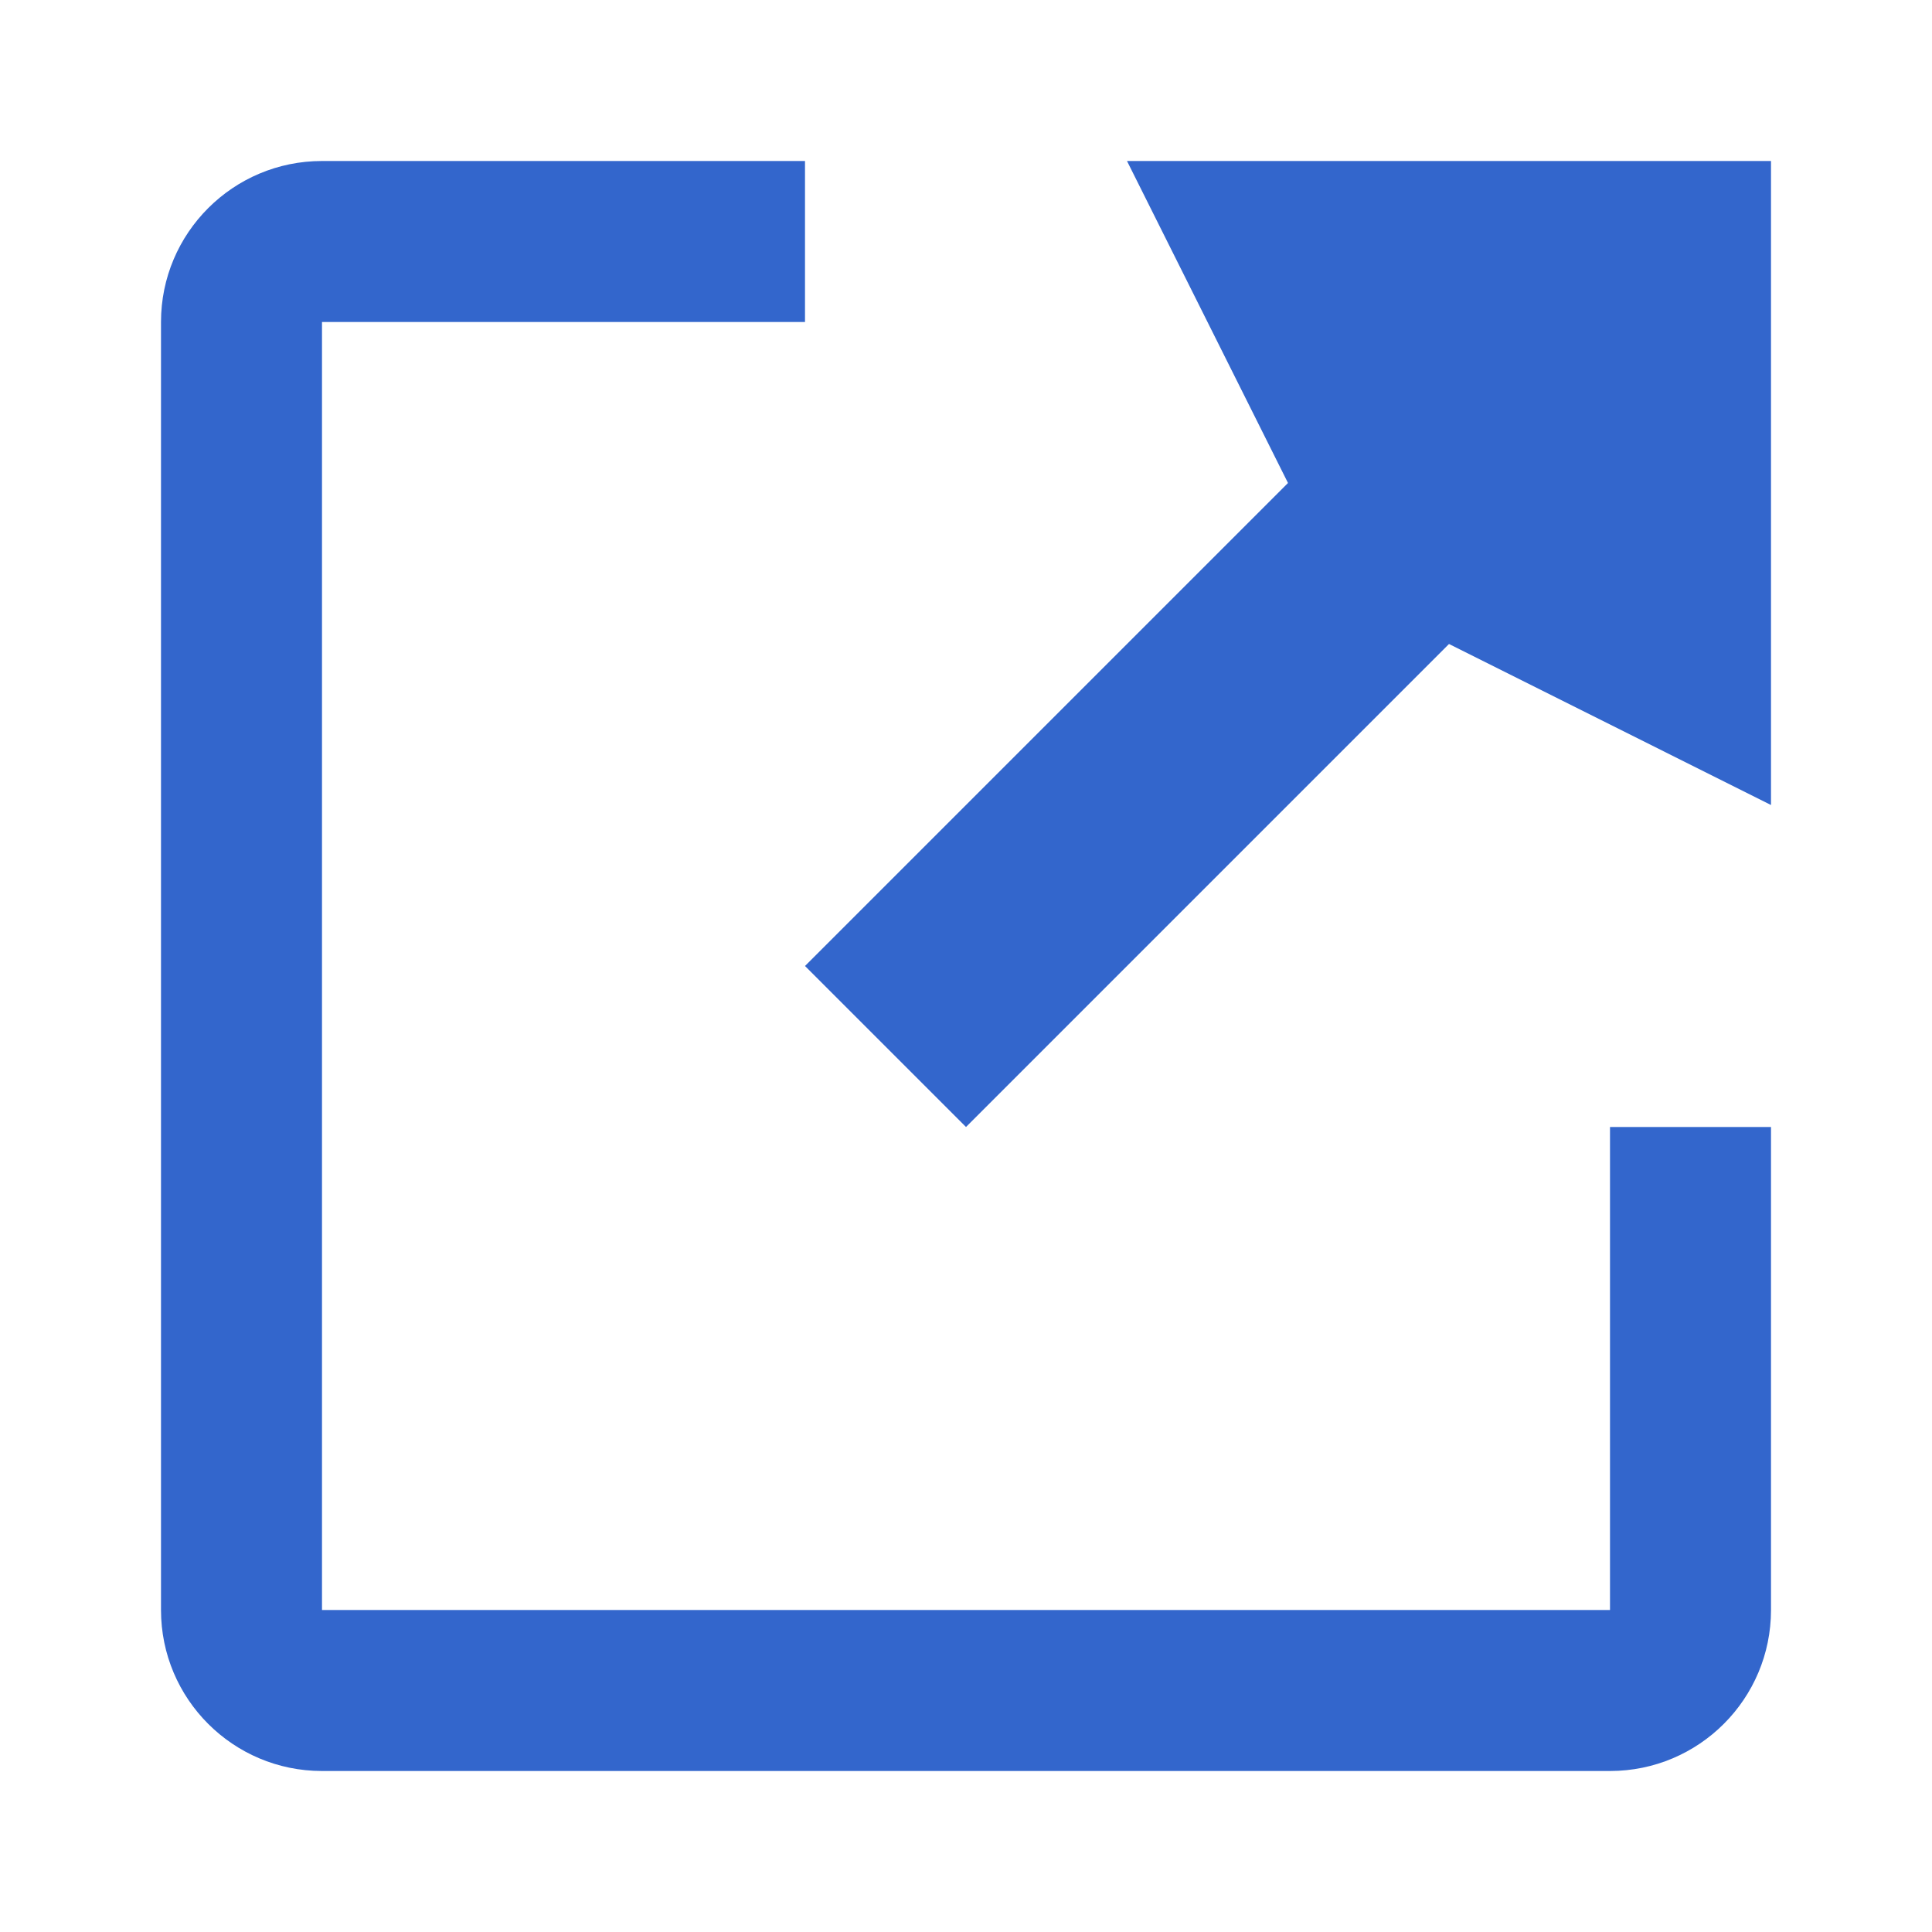
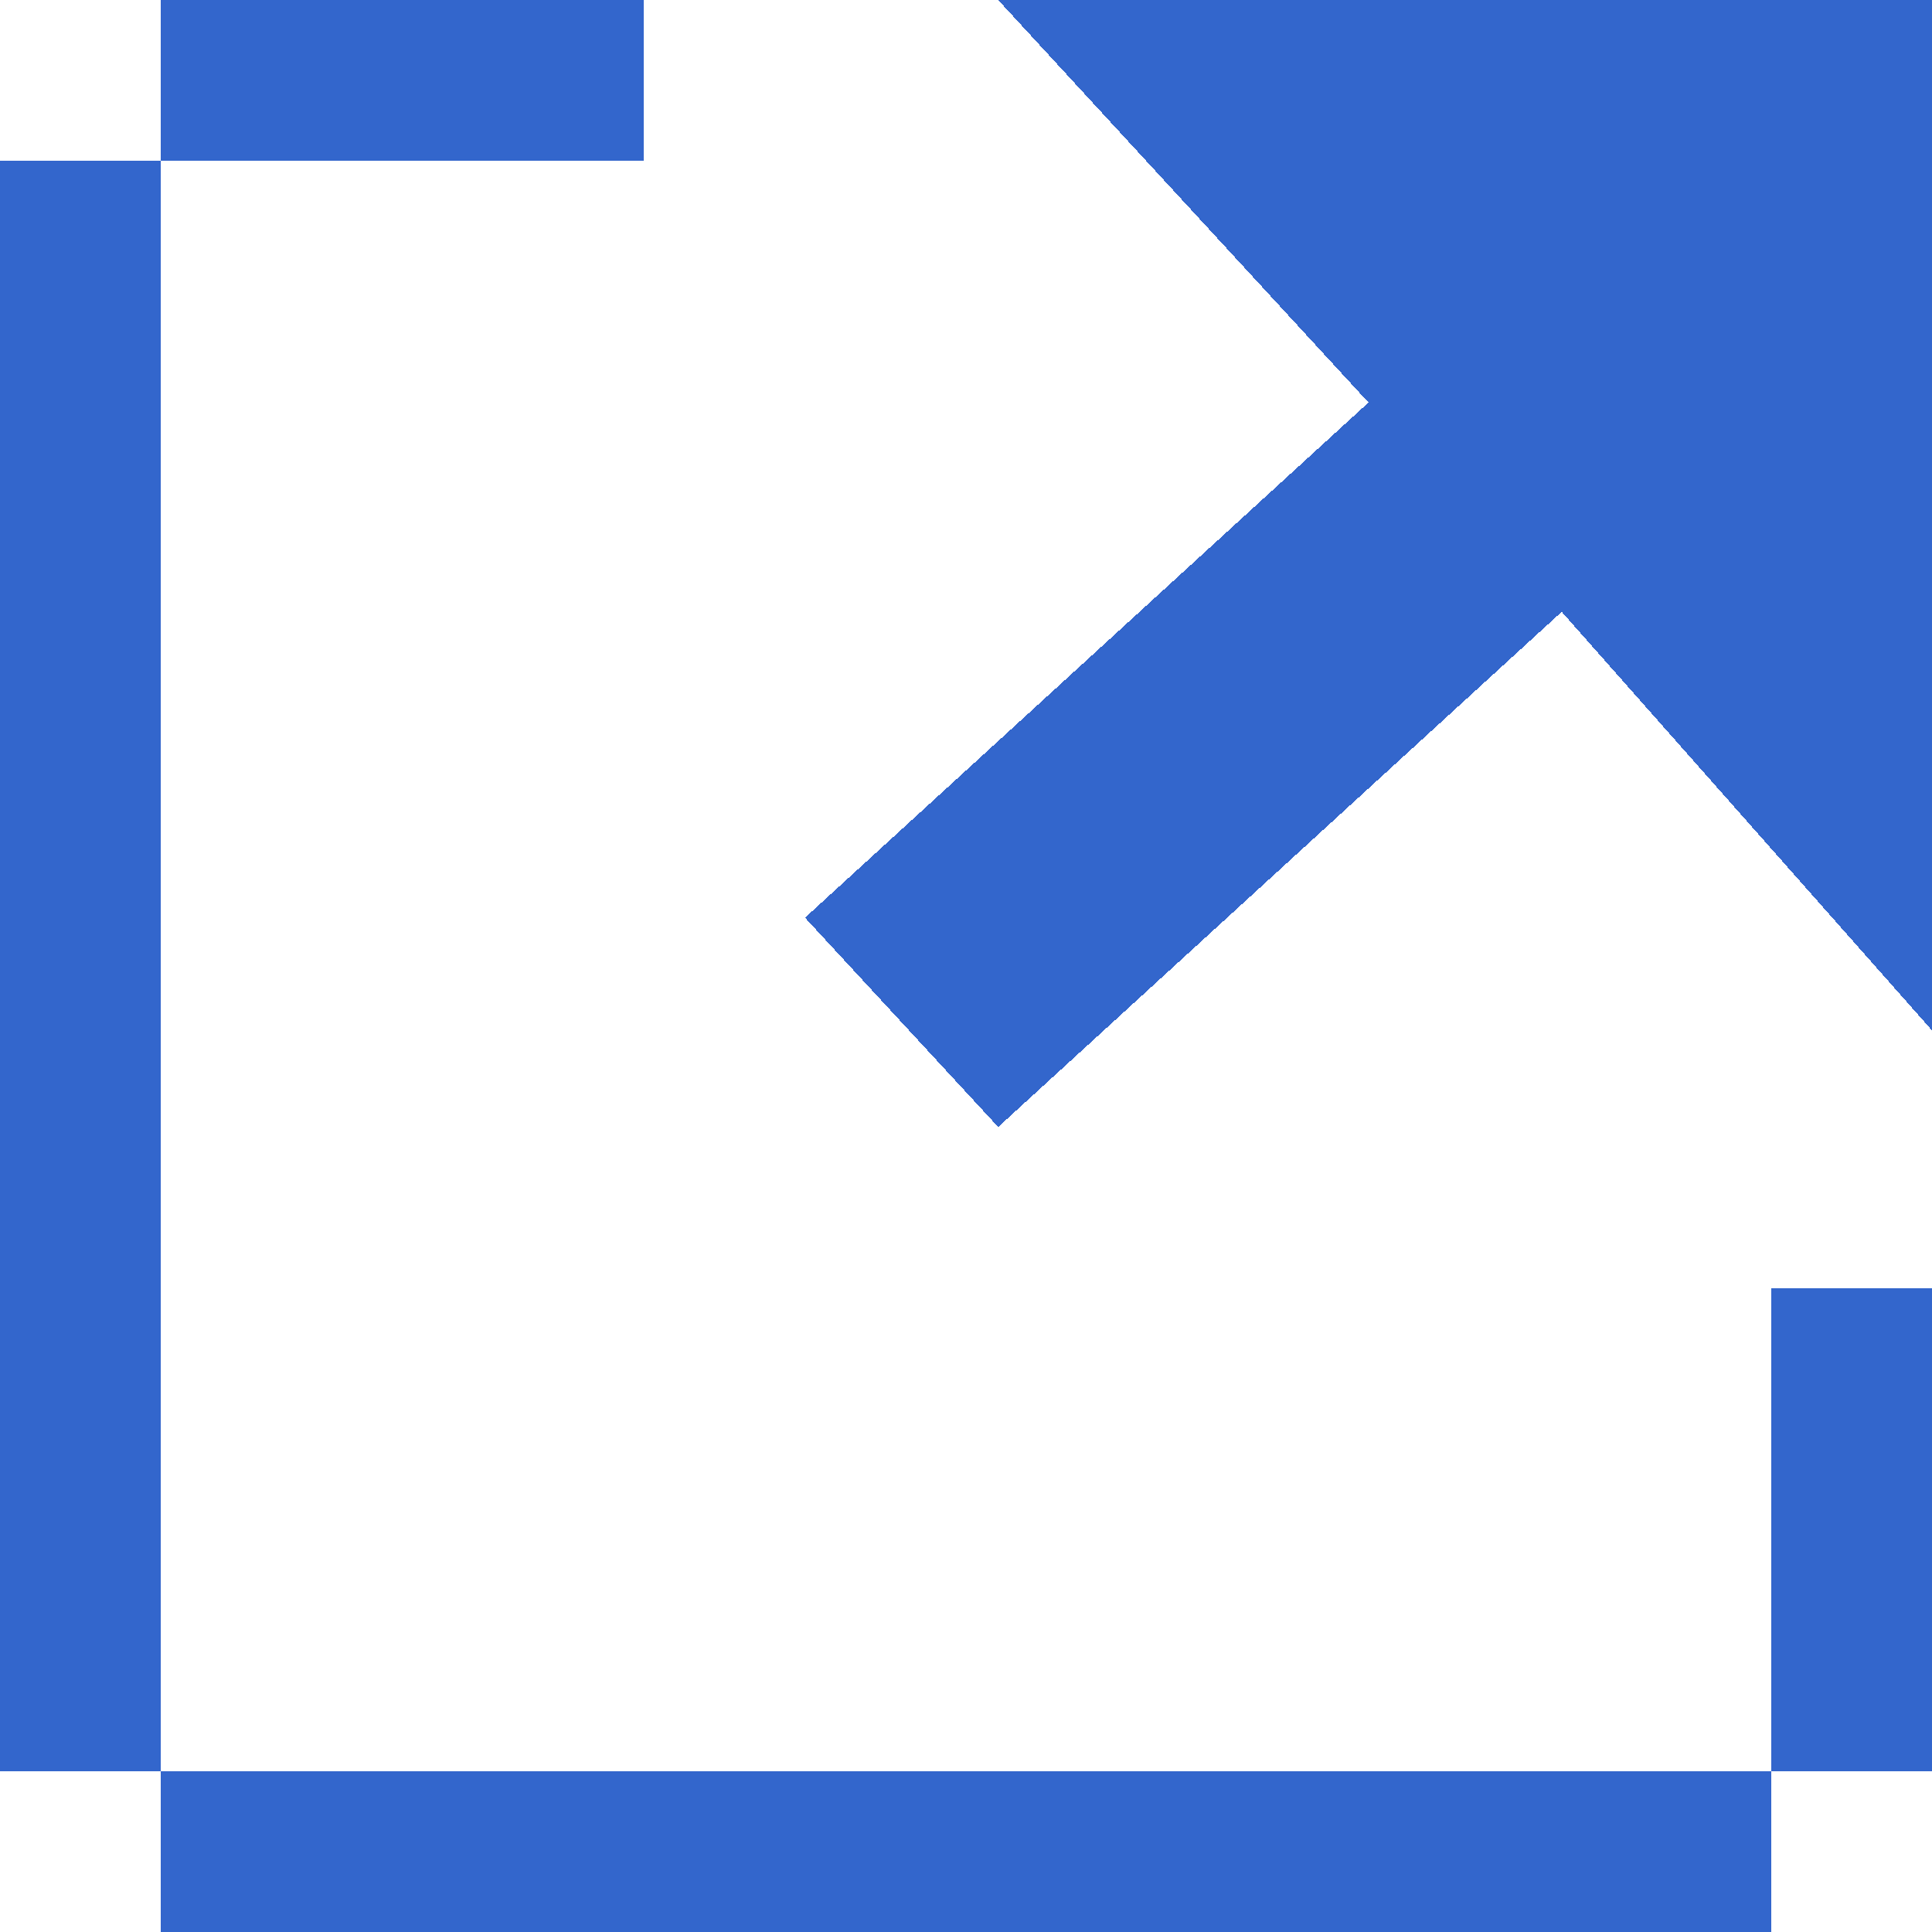
- <svg xmlns="http://www.w3.org/2000/svg" width="12" height="12" viewBox="0 0 12 12">
-   <g fill="#36c">
-     <path d="M10 10H2V2h3V1H2a1 1 0 0 0-1 1v8a1 1 0 0 0 1 1h8a1 1 0 0 0 1-1V7h-1z" />
-     <path d="m7 1 1 2-3 3 1 1 3-3 2 1V1z" />
-   </g>
+ <svg xmlns="http://www.w3.org/2000/svg" width="12" height="12" shape-rendering="crispEdges" viewBox="0 0 12 12">
+   <path fill="#36c" d="m6.2 0 2.3 2.5L5 5.7 6.2 7l3.5-3.2L12 6.4V0H6.2Z" />
+   <path stroke="#36c" d="M4 .5H1M11.5 8v3M.5 1v10m.5.5h10" />
</svg>
